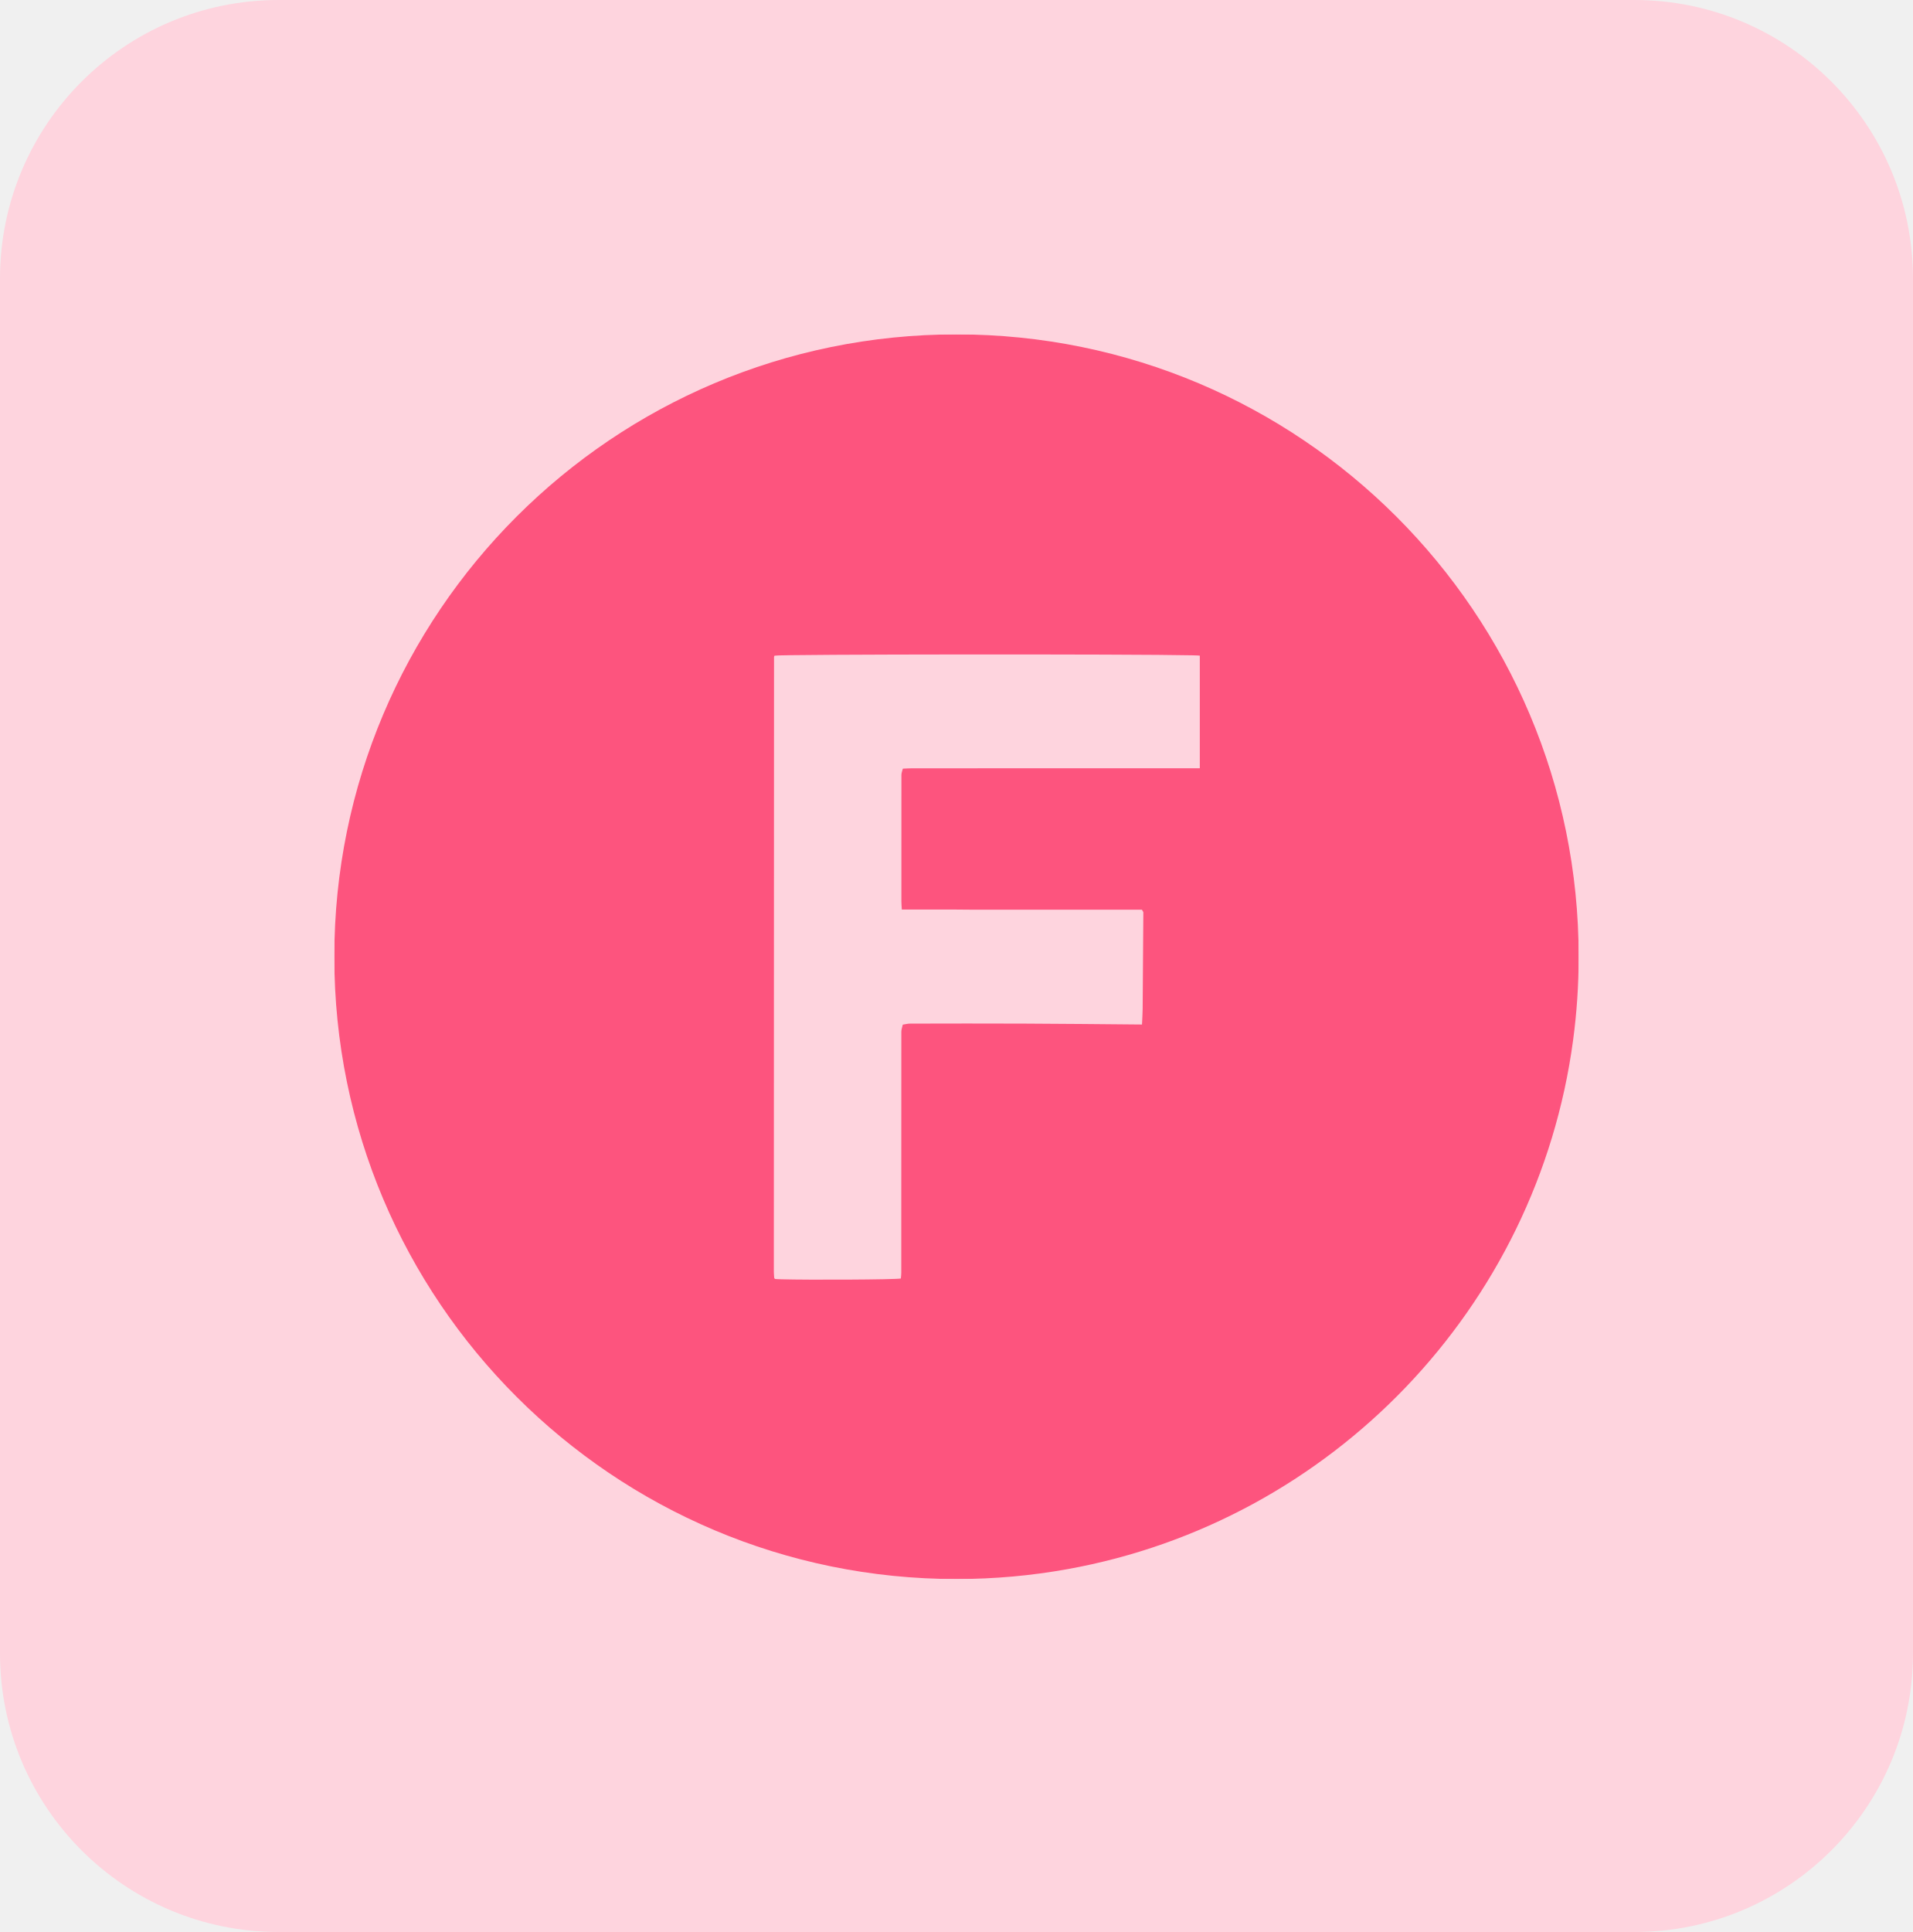
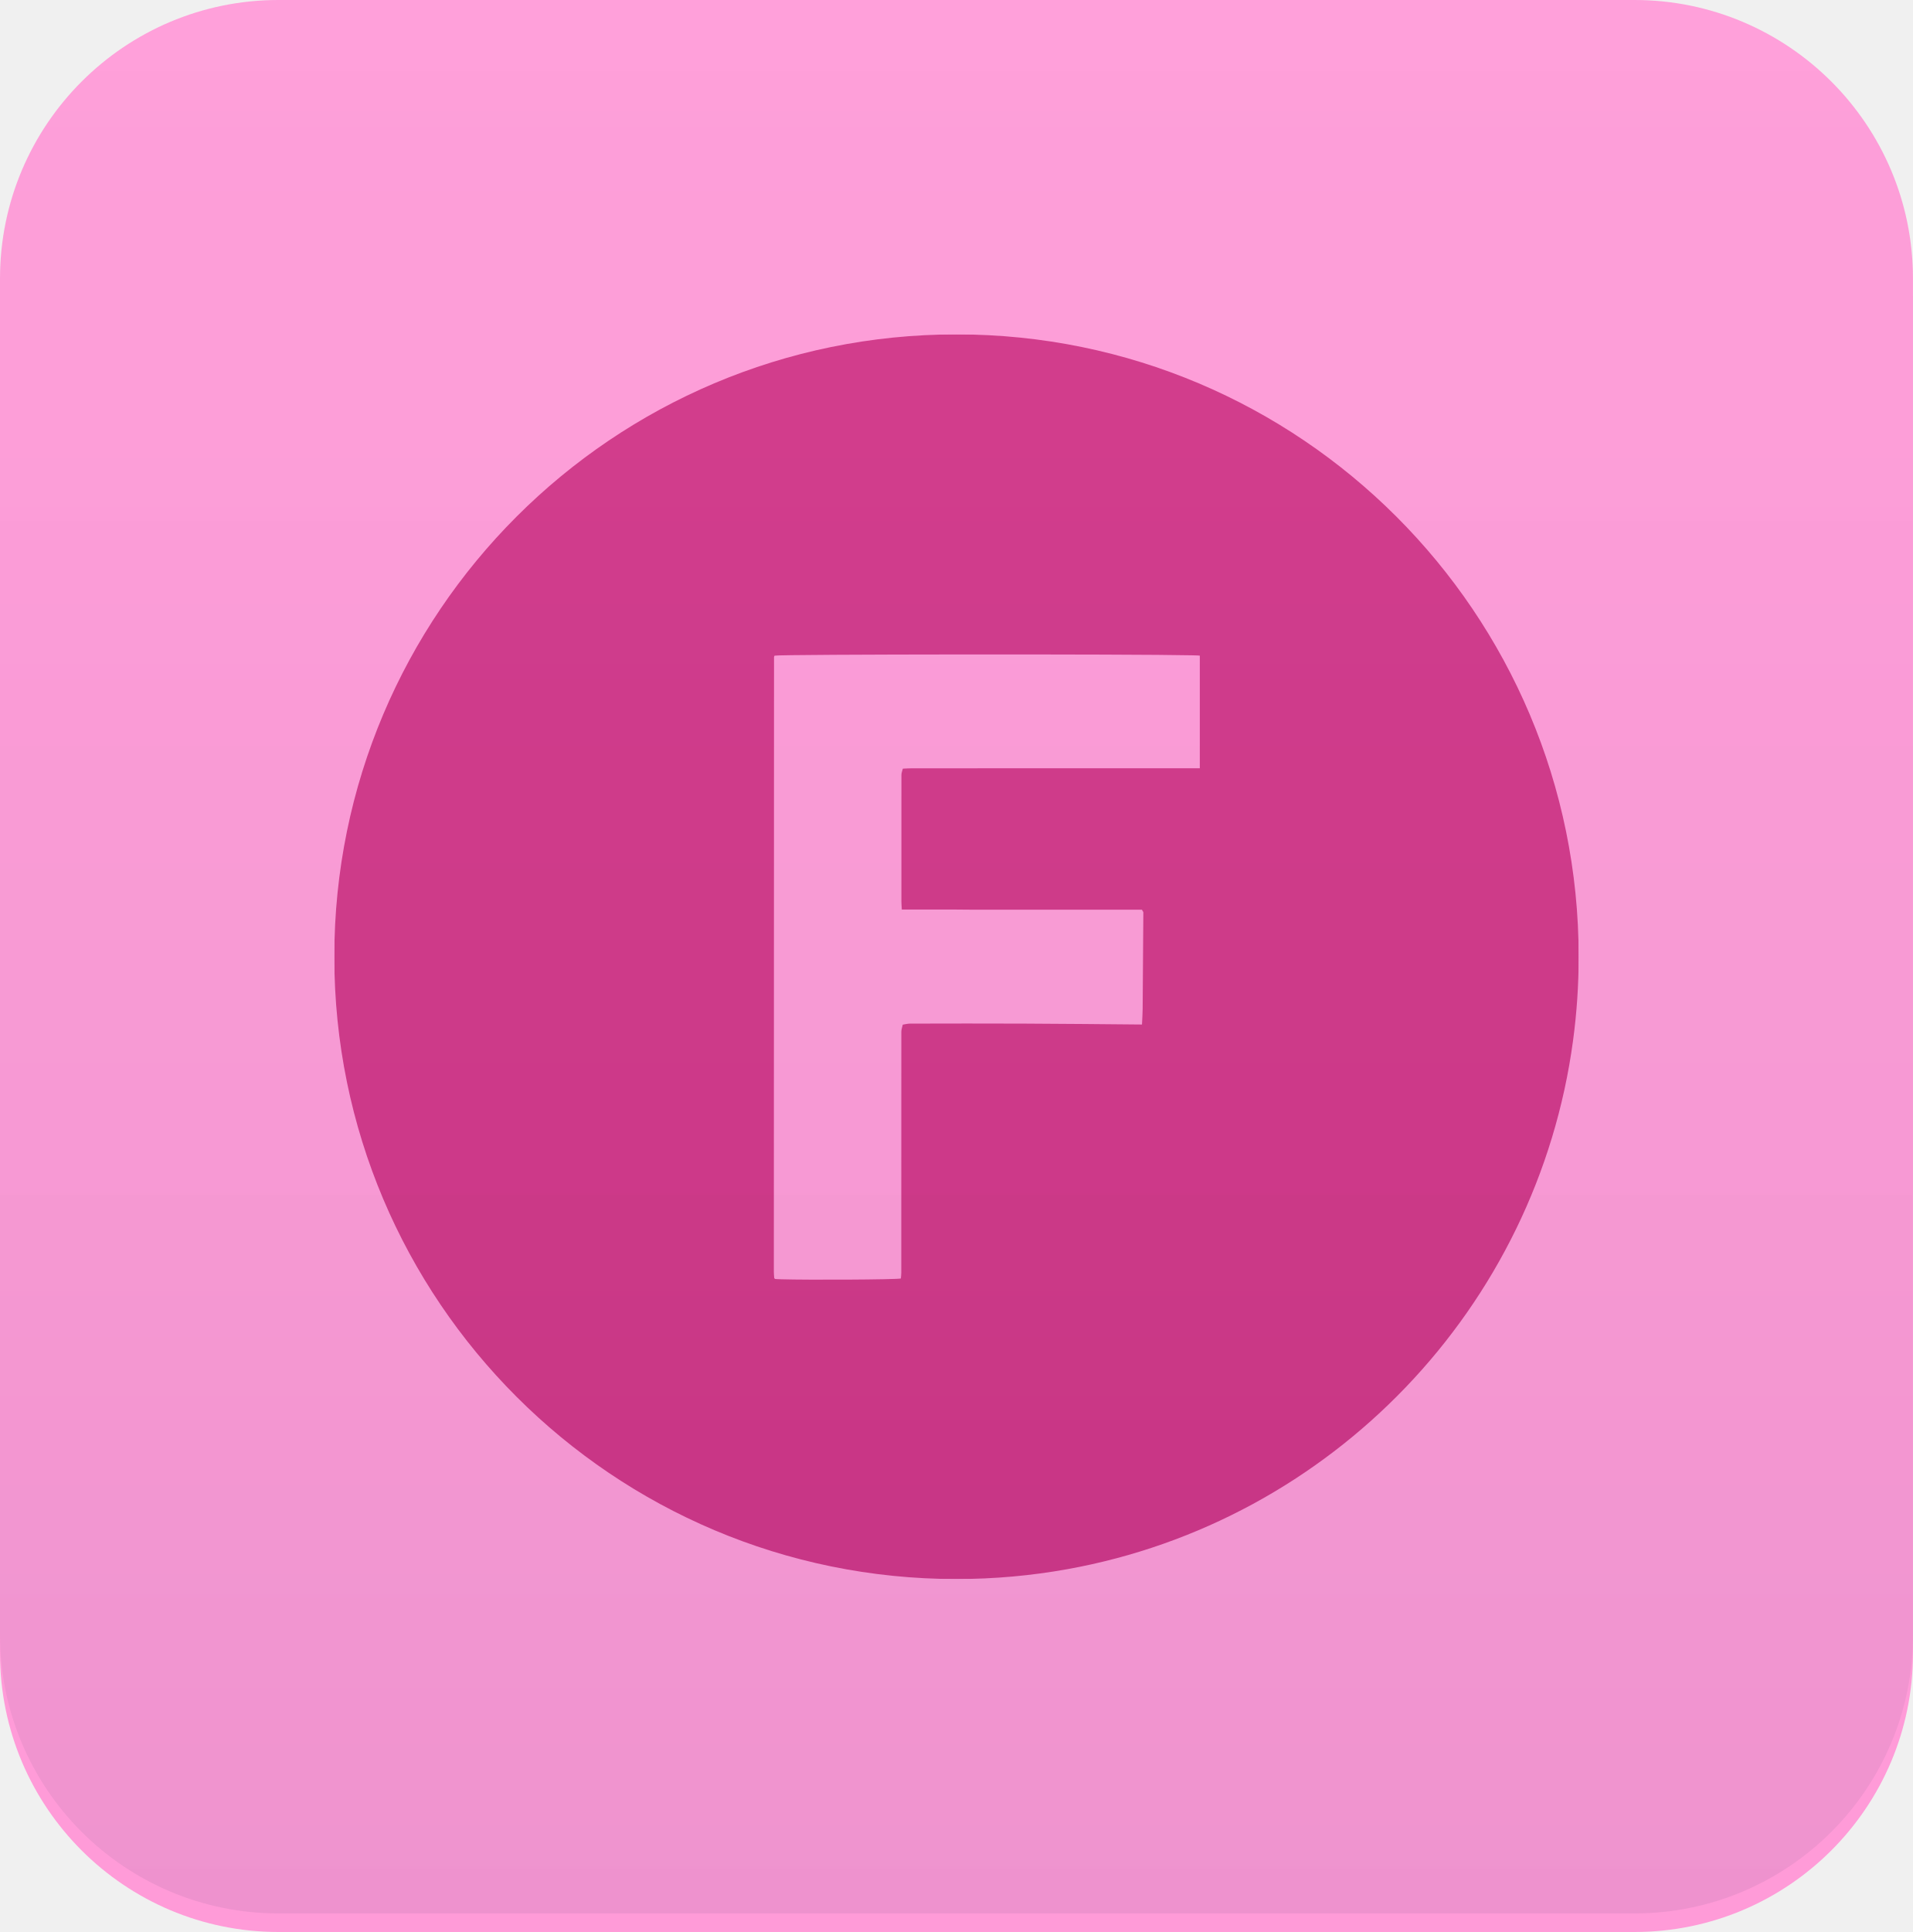
<svg xmlns="http://www.w3.org/2000/svg" xmlns:xlink="http://www.w3.org/1999/xlink" width="103px" height="104px" viewBox="0 0 103 104" version="1.1">
  <defs>
    <polygon id="path-1" points="0 0 67 0 67 67 0 67" />
+     <linearGradient x1="50%" y1="0%" x2="50%" y2="100%" id="linearGradient-3">
+       <stop stop-color="#FFFFFF" stop-opacity="0.071" offset="0%" />
+       <stop stop-color="#0B1A3F" stop-opacity="0.105" offset="100%" />
+     </linearGradient>
  </defs>
  <g id="Page-1" stroke="none" stroke-width="1" fill="none" fill-rule="evenodd">
-     <g id="Home-Copy-5" transform="translate(-106, -1136)">
-       <g id="5_Googlefonts" transform="translate(106, 1136)">
-         <rect id="Rectangle-Copy-40" fill="#FED4DE" x="0" y="0" width="103" height="104" rx="15" />
-         <g id="Group-3" transform="translate(18, 18)">
-           <mask id="mask-2" fill="white">
-             <use xlink:href="#path-1" />
-           </mask>
-           <g id="Clip-2" />
-           <path d="M30.534,30.525 C30.534,30.657 30.547,30.789 30.556,30.961 L33.387,30.961 C33.767,30.964 34.149,30.97 34.529,30.97 C37.36,30.971 40.19,30.97 43.02,30.969 L43.483,30.969 C43.525,31.046 43.561,31.081 43.561,31.116 C43.551,32.843 43.539,34.57 43.524,36.296 C43.522,36.58 43.5,36.865 43.488,37.15 C41.367,37.132 39.246,37.109 37.124,37.101 C35.084,37.092 33.042,37.097 31.001,37.101 C30.87,37.101 30.739,37.137 30.608,37.157 C30.582,37.283 30.532,37.409 30.531,37.536 C30.528,40.882 30.528,44.227 30.528,47.574 C30.528,48.553 30.529,49.532 30.528,50.512 C30.528,50.617 30.512,50.723 30.505,50.822 C30.219,50.884 25.453,50.905 24.072,50.864 C23.899,50.859 23.779,50.853 23.727,50.846 C23.72,50.837 23.709,50.828 23.702,50.818 C23.695,50.807 23.686,50.794 23.685,50.782 C23.678,50.674 23.666,50.566 23.666,50.459 L23.666,50.458 C23.668,39.427 23.671,28.397 23.676,17.366 C23.676,17.342 23.695,17.318 23.706,17.294 C23.994,17.217 43.048,17.204 46.174,17.275 C46.423,17.28 46.57,17.287 46.601,17.293 L46.601,23.353 L46.607,23.355 C41.438,23.355 36.269,23.356 31.099,23.358 C30.937,23.358 30.774,23.37 30.612,23.377 C30.585,23.489 30.535,23.6 30.535,23.712 C30.531,25.983 30.532,28.253 30.534,30.525 M33.5,0 C14.998,0 0,14.998 0,33.5 C0,52.002 14.998,67 33.5,67 C35.542,67 37.54,66.817 39.481,66.467 C53.68,63.909 64.769,52.402 66.7,37.995 C66.898,36.524 67,35.024 67,33.5 C67,14.998 52.002,0 33.5,0" id="Fill-1" fill="#FD547E" mask="url(#mask-2)" />
+     <g id="Home-Copy-5" transform="translate(-969, -1175)">
+       <g id="5_Googlefonts" transform="translate(969, 1175)">
+         <g>
+           <rect id="Rectangle-Copy-40" fill="#FF9BD8" fill-rule="nonzero" x="0" y="0" width="103" height="104" rx="15" />
+           <g id="Group-3" transform="translate(18, 18)">
+             <g id="Fill-1-Clipped">
+               <mask id="mask-2" fill="white">
+                 <use xlink:href="#path-1" />
+               </mask>
+               <g id="path-1" />
+               <path d="M30.534,30.525 C30.534,30.657 30.547,30.789 30.556,30.961 L33.387,30.961 C33.767,30.964 34.149,30.97 34.529,30.97 C37.36,30.971 40.19,30.97 43.02,30.969 L43.483,30.969 C43.525,31.046 43.561,31.081 43.561,31.116 C43.551,32.843 43.539,34.57 43.524,36.296 C43.522,36.58 43.5,36.865 43.488,37.15 C41.367,37.132 39.246,37.109 37.124,37.101 C35.084,37.092 33.042,37.097 31.001,37.101 C30.87,37.101 30.739,37.137 30.608,37.157 C30.582,37.283 30.532,37.409 30.531,37.536 C30.528,40.882 30.528,44.227 30.528,47.574 C30.528,48.553 30.529,49.532 30.528,50.512 C30.528,50.617 30.512,50.723 30.505,50.822 C30.219,50.884 25.453,50.905 24.072,50.864 C23.899,50.859 23.779,50.853 23.727,50.846 C23.72,50.837 23.709,50.828 23.702,50.818 C23.695,50.807 23.686,50.794 23.685,50.782 C23.678,50.674 23.666,50.566 23.666,50.459 L23.666,50.458 C23.668,39.427 23.671,28.397 23.676,17.366 C23.676,17.342 23.695,17.318 23.706,17.294 C23.994,17.217 43.048,17.204 46.174,17.275 C46.423,17.28 46.57,17.287 46.601,17.293 L46.601,23.353 L46.607,23.355 C41.438,23.355 36.269,23.356 31.099,23.358 C30.937,23.358 30.774,23.37 30.612,23.377 C30.585,23.489 30.535,23.6 30.535,23.712 C30.531,25.983 30.532,28.253 30.534,30.525 M33.5,0 C14.998,0 0,14.998 0,33.5 C0,52.002 14.998,67 33.5,67 C35.542,67 37.54,66.817 39.481,66.467 C53.68,63.909 64.769,52.402 66.7,37.995 C66.898,36.524 67,35.024 67,33.5 C67,14.998 52.002,0 33.5,0" id="Fill-1" fill="#D23588" fill-rule="nonzero" mask="url(#mask-2)" />
+             </g>
+           </g>
        </g>
+         <rect id="Rectangle-Copy-40" fill="url(#linearGradient-3)" opacity="0.665" x="0" y="0" width="103" height="103" rx="15" />
      </g>
    </g>
  </g>
</svg>
